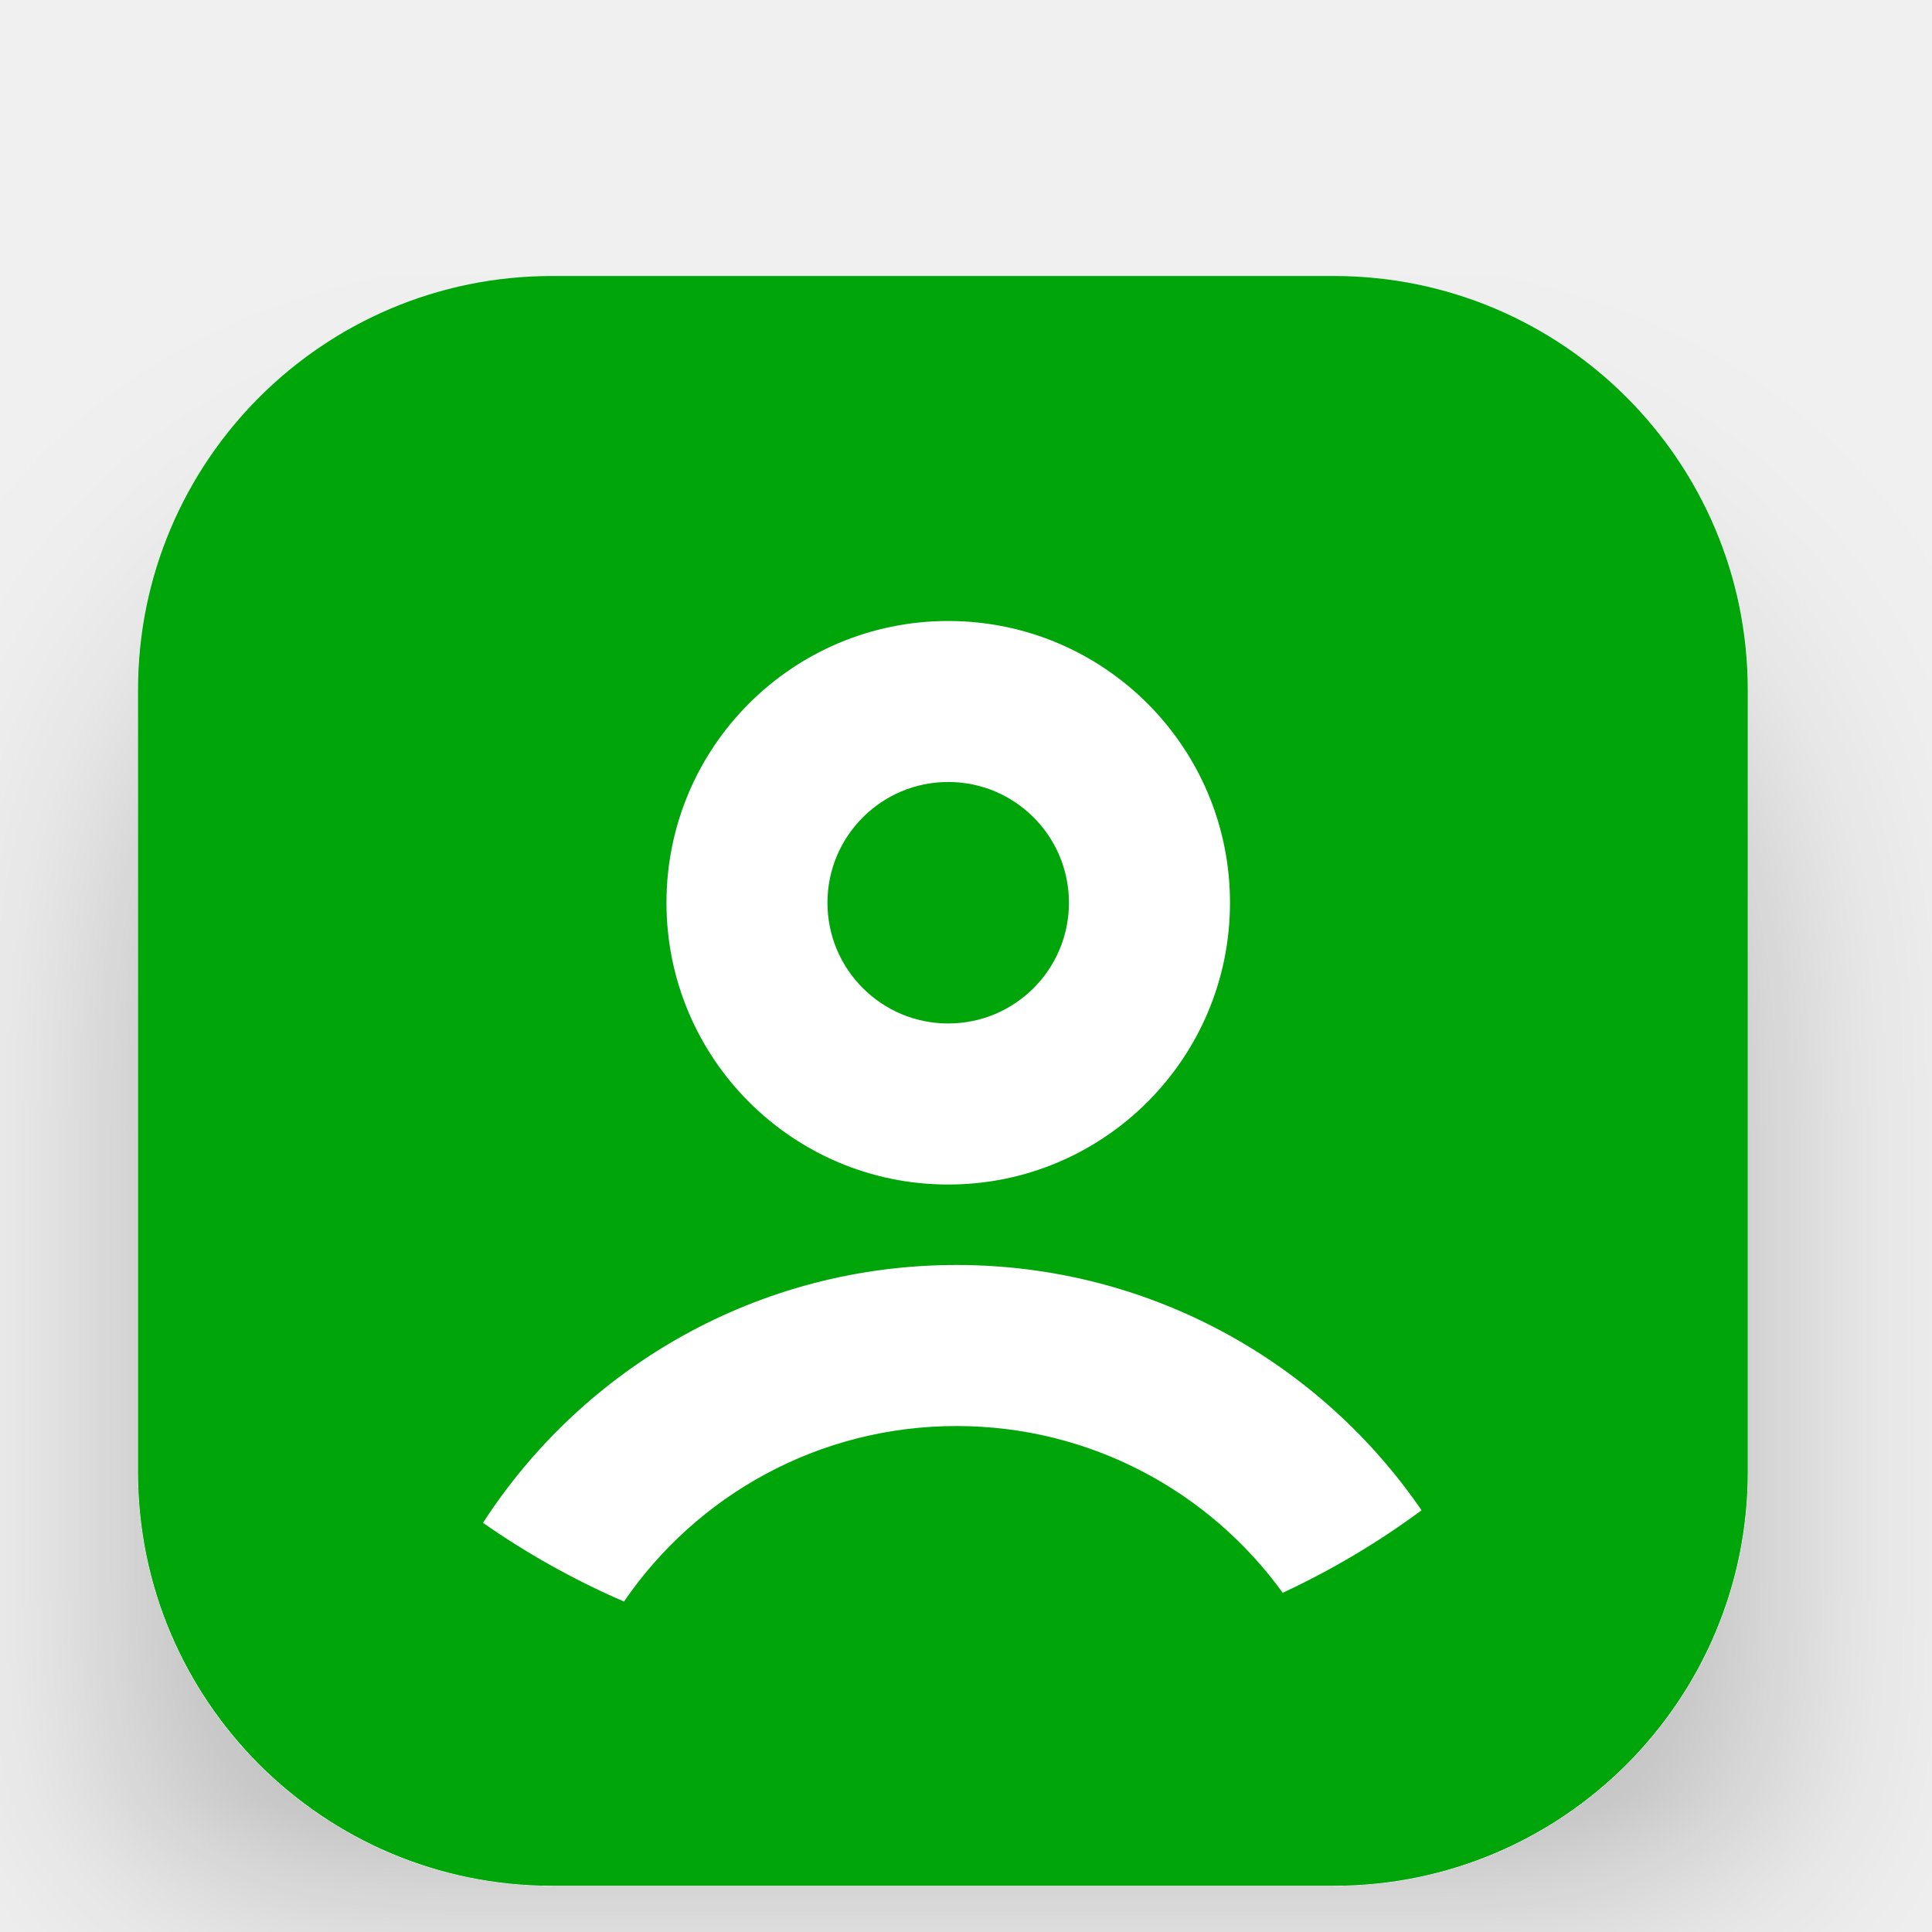
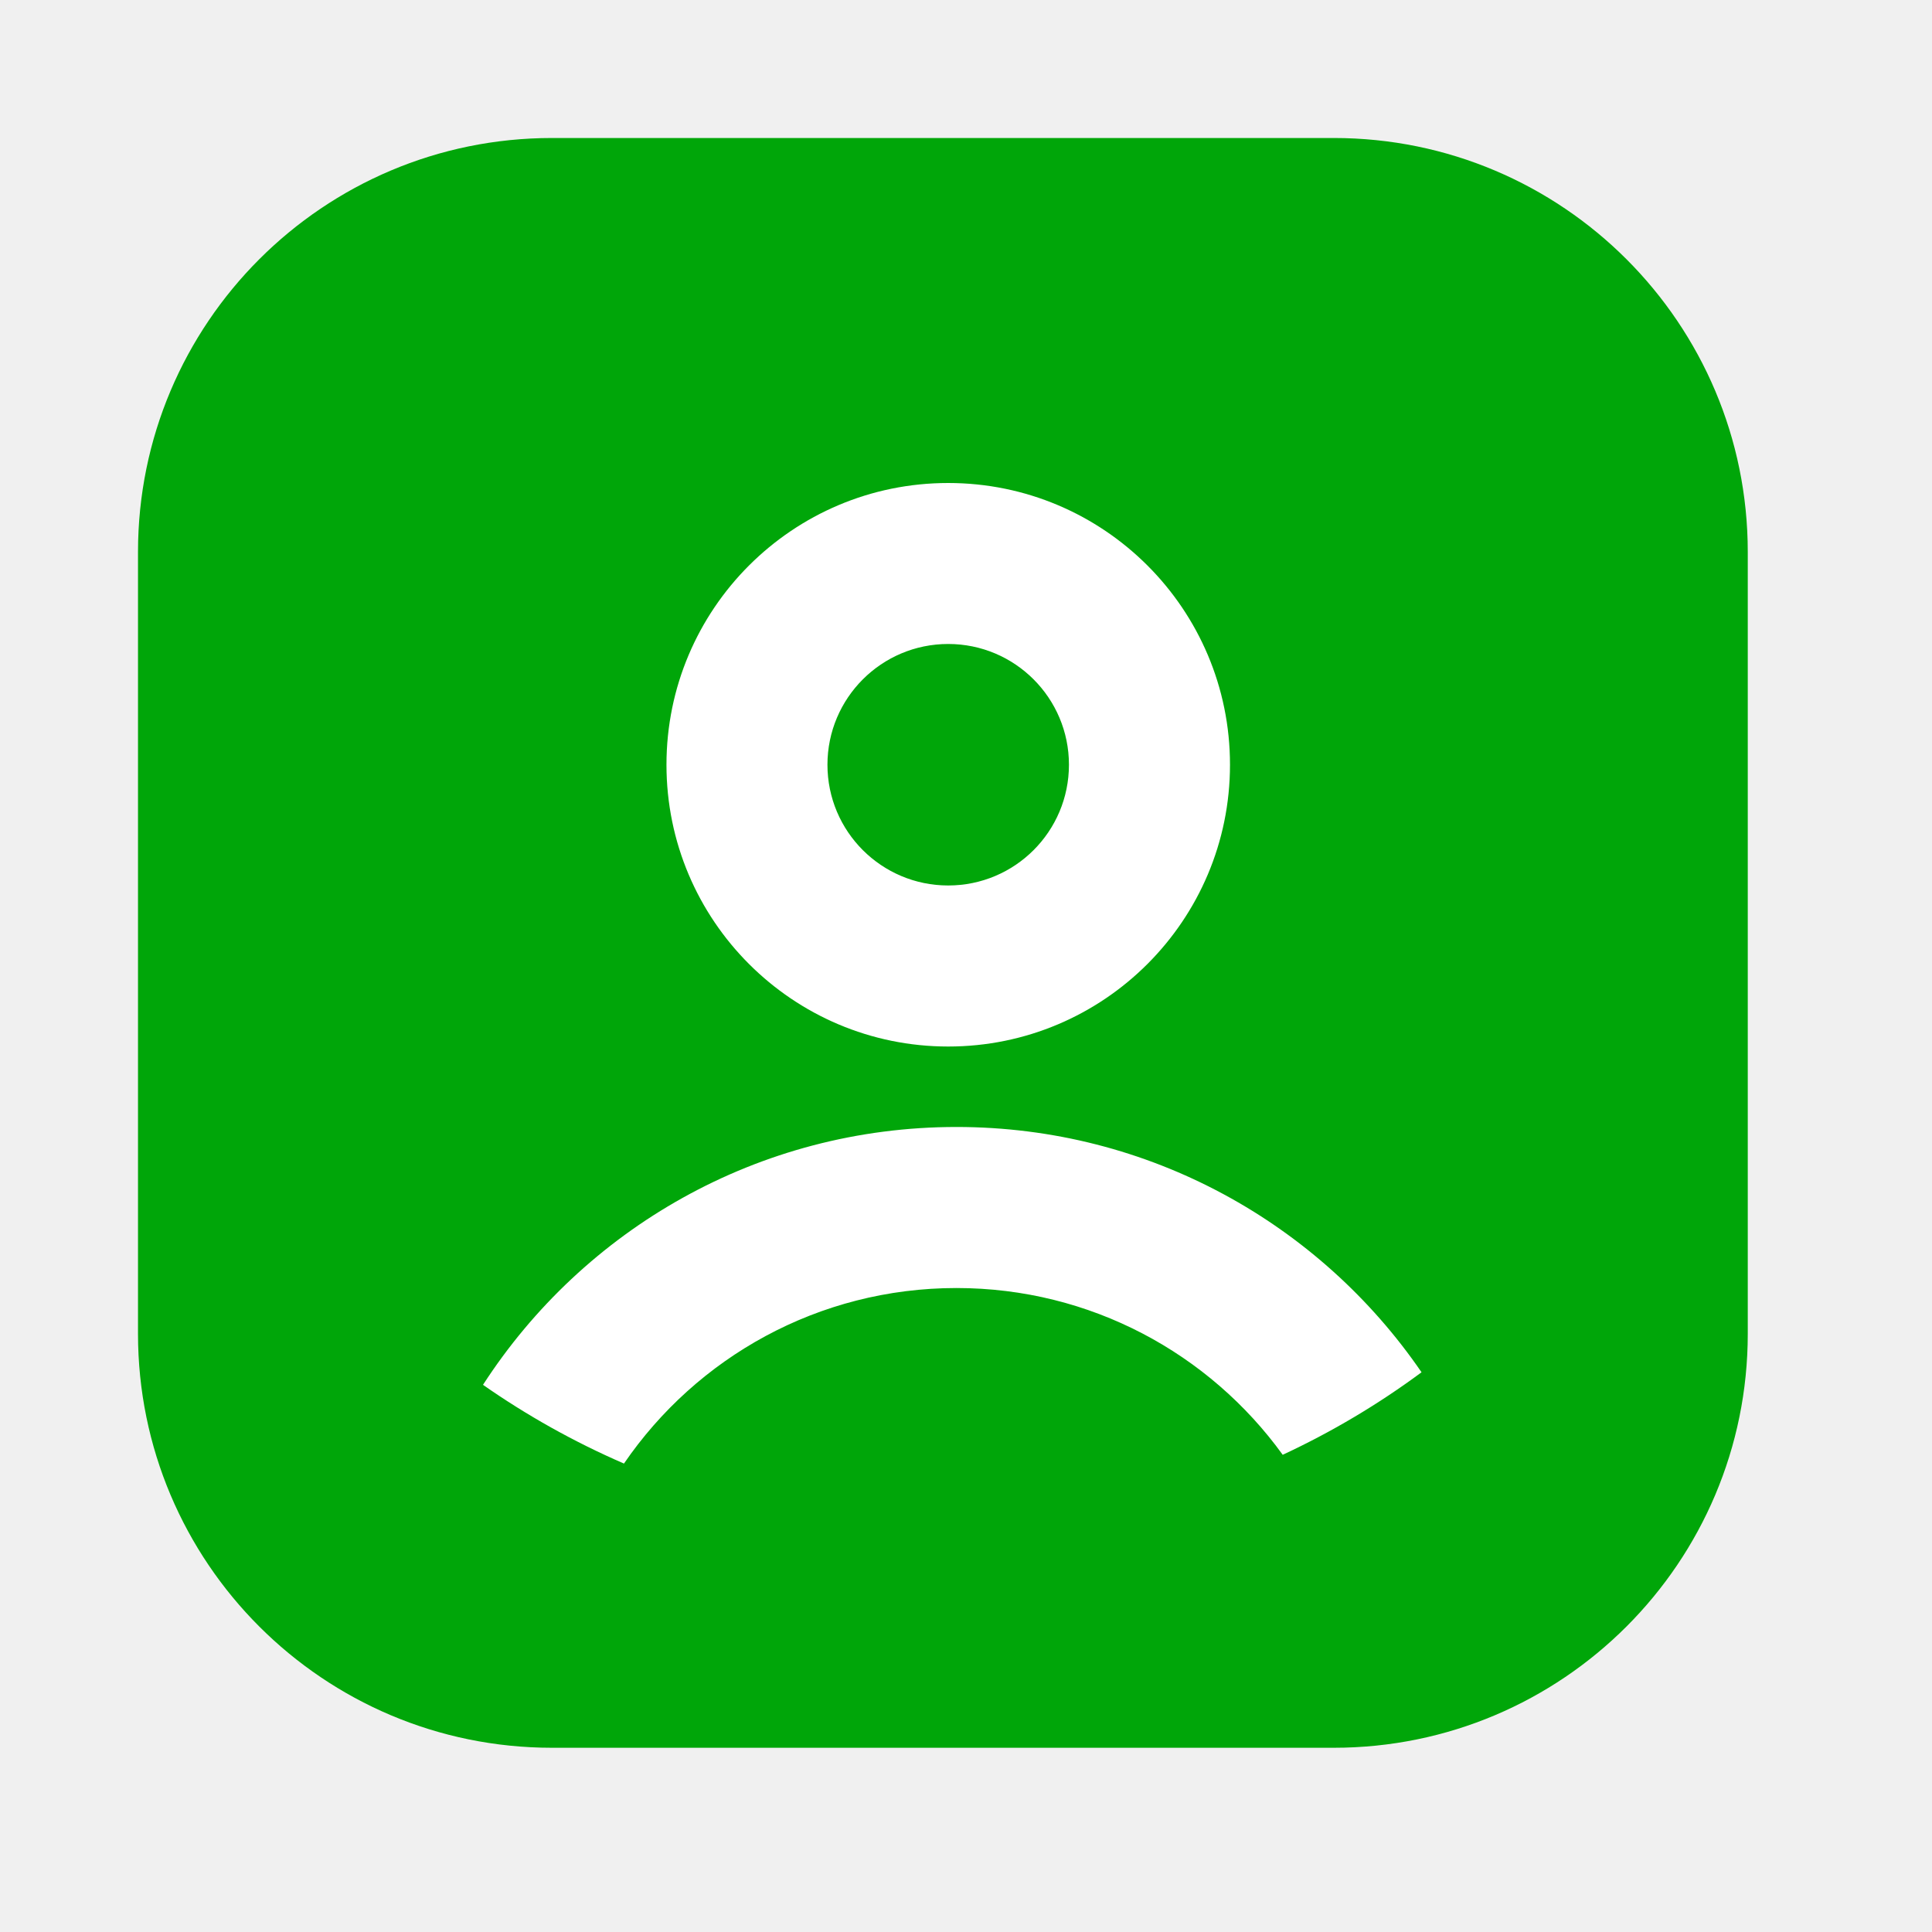
<svg xmlns="http://www.w3.org/2000/svg" width="28" height="28" viewBox="0 0 28 28" fill="none">
-   <g clip-path="url(#clip0_748_5937)">
-     <g filter="url(#filter0_d_748_5937)">
-       <rect x="2" y="4" width="23.33" height="23.33" rx="6" fill="#00A609" />
-     </g>
-     <path d="M9.043 23.211C8.321 22.898 7.637 22.515 7 22.07C8.455 19.821 10.984 18.333 13.862 18.333C16.661 18.333 19.131 19.742 20.602 21.888C19.977 22.351 19.303 22.752 18.59 23.084C17.531 21.619 15.807 20.667 13.862 20.667C11.86 20.667 10.094 21.675 9.043 23.211ZM13.742 17.167C11.487 17.167 9.659 15.338 9.659 13.083C9.659 10.828 11.487 9 13.742 9C15.998 9 17.826 10.828 17.826 13.083C17.826 15.338 15.998 17.167 13.742 17.167ZM13.742 14.833C14.709 14.833 15.492 14.05 15.492 13.083C15.492 12.117 14.709 11.333 13.742 11.333C12.776 11.333 11.992 12.117 11.992 13.083C11.992 14.05 12.776 14.833 13.742 14.833Z" fill="white" />
-   </g>
-   <defs>
-     <filter id="filter0_d_748_5937" x="-2" y="4" width="31.33" height="31.33" filterUnits="userSpaceOnUse" color-interpolation-filters="sRGB">
-       <feFlood flood-opacity="0" result="BackgroundImageFix" />
-       <feColorMatrix in="SourceAlpha" type="matrix" values="0 0 0 0 0 0 0 0 0 0 0 0 0 0 0 0 0 0 127 0" result="hardAlpha" />
-       <feOffset dy="4" />
-       <feGaussianBlur stdDeviation="2" />
-       <feComposite in2="hardAlpha" operator="out" />
-       <feColorMatrix type="matrix" values="0 0 0 0 0 0 0 0 0 0 0 0 0 0 0 0 0 0 0.25 0" />
-       <feBlend mode="normal" in2="BackgroundImageFix" result="effect1_dropShadow_748_5937" />
-       <feBlend mode="normal" in="SourceGraphic" in2="effect1_dropShadow_748_5937" result="shape" />
-     </filter>
-     <clipPath id="clip0_748_5937">
-       <rect width="28" height="28" fill="white" />
-     </clipPath>
-   </defs>
+   <rect x="2" y="2" width="23.33" height="23.33" rx="6" fill="#00A609" />
+   <path d="M9.043 21.211C8.321 20.898 7.637 20.515 7 20.07C8.455 17.821 10.984 16.333 13.862 16.333C16.661 16.333 19.131 17.742 20.602 19.888C19.977 20.351 19.303 20.752 18.59 21.084C17.531 19.619 15.807 18.667 13.862 18.667C11.86 18.667 10.094 19.675 9.043 21.211ZM13.742 15.167C11.487 15.167 9.659 13.338 9.659 11.083C9.659 8.828 11.487 7 13.742 7C15.998 7 17.826 8.828 17.826 11.083C17.826 13.338 15.998 15.167 13.742 15.167ZM13.742 12.833C14.709 12.833 15.492 12.05 15.492 11.083C15.492 10.117 14.709 9.333 13.742 9.333C12.776 9.333 11.992 10.117 11.992 11.083C11.992 12.05 12.776 12.833 13.742 12.833Z" fill="white" />
</svg>
